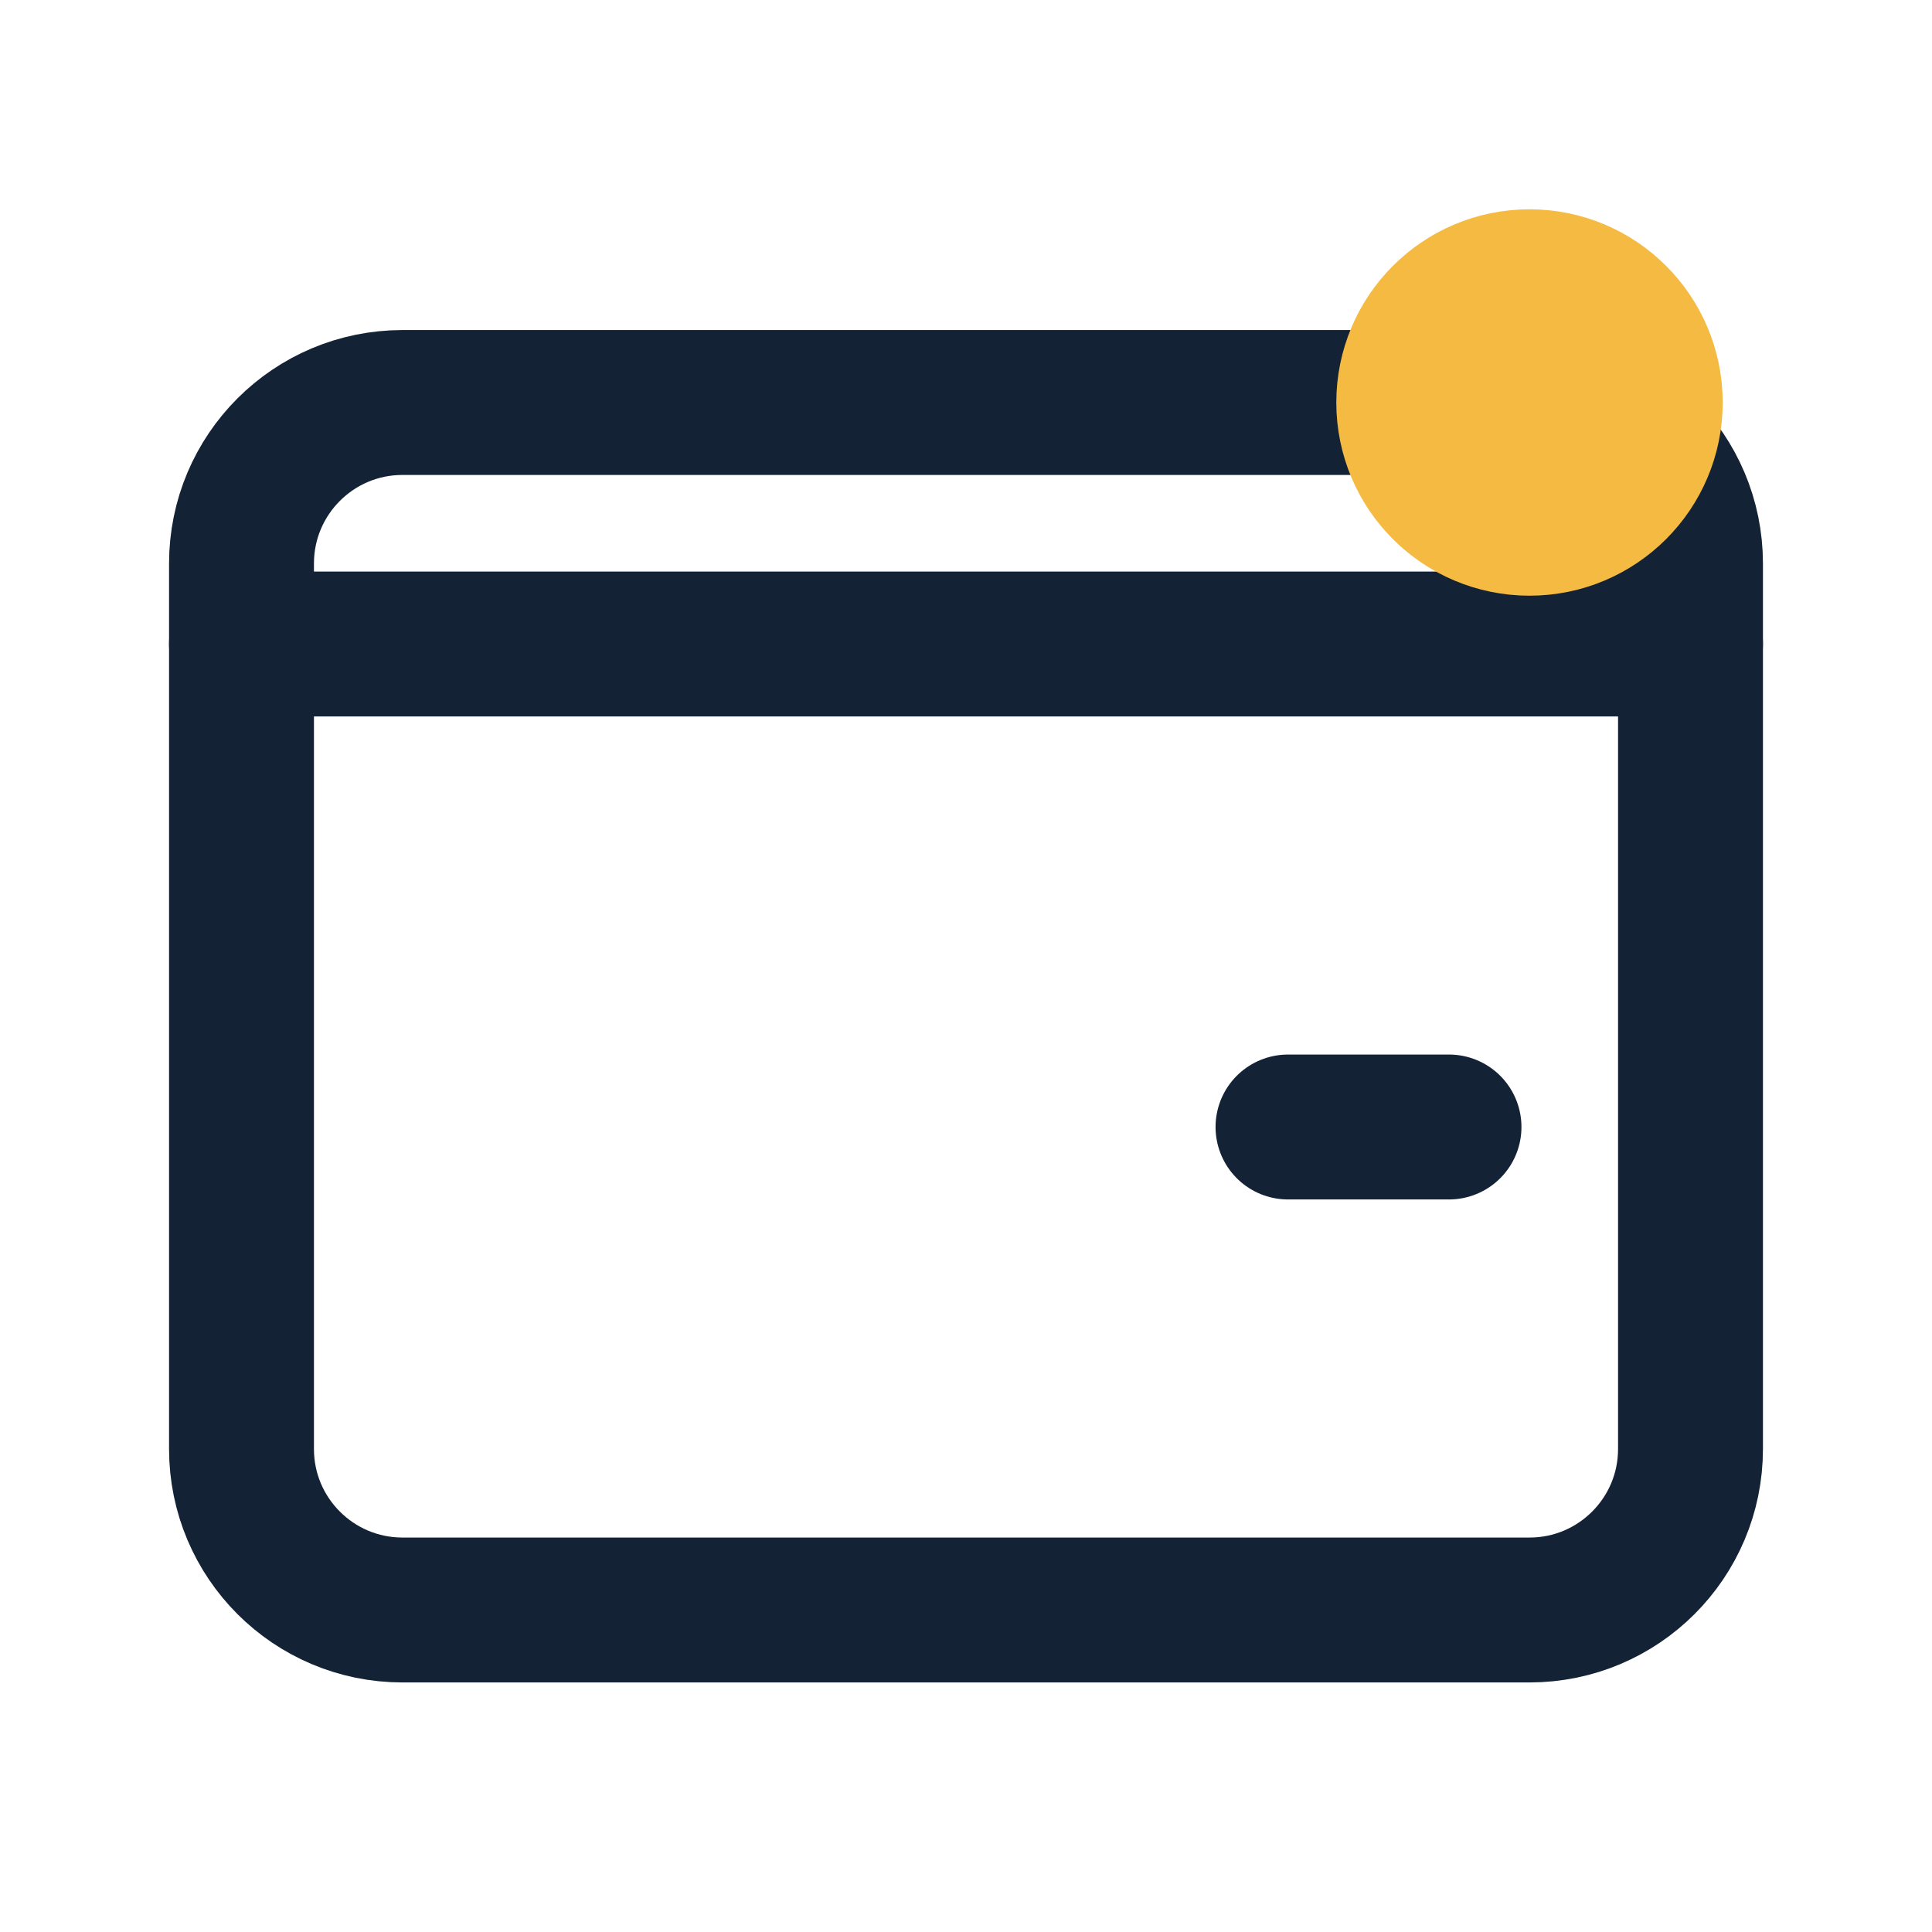
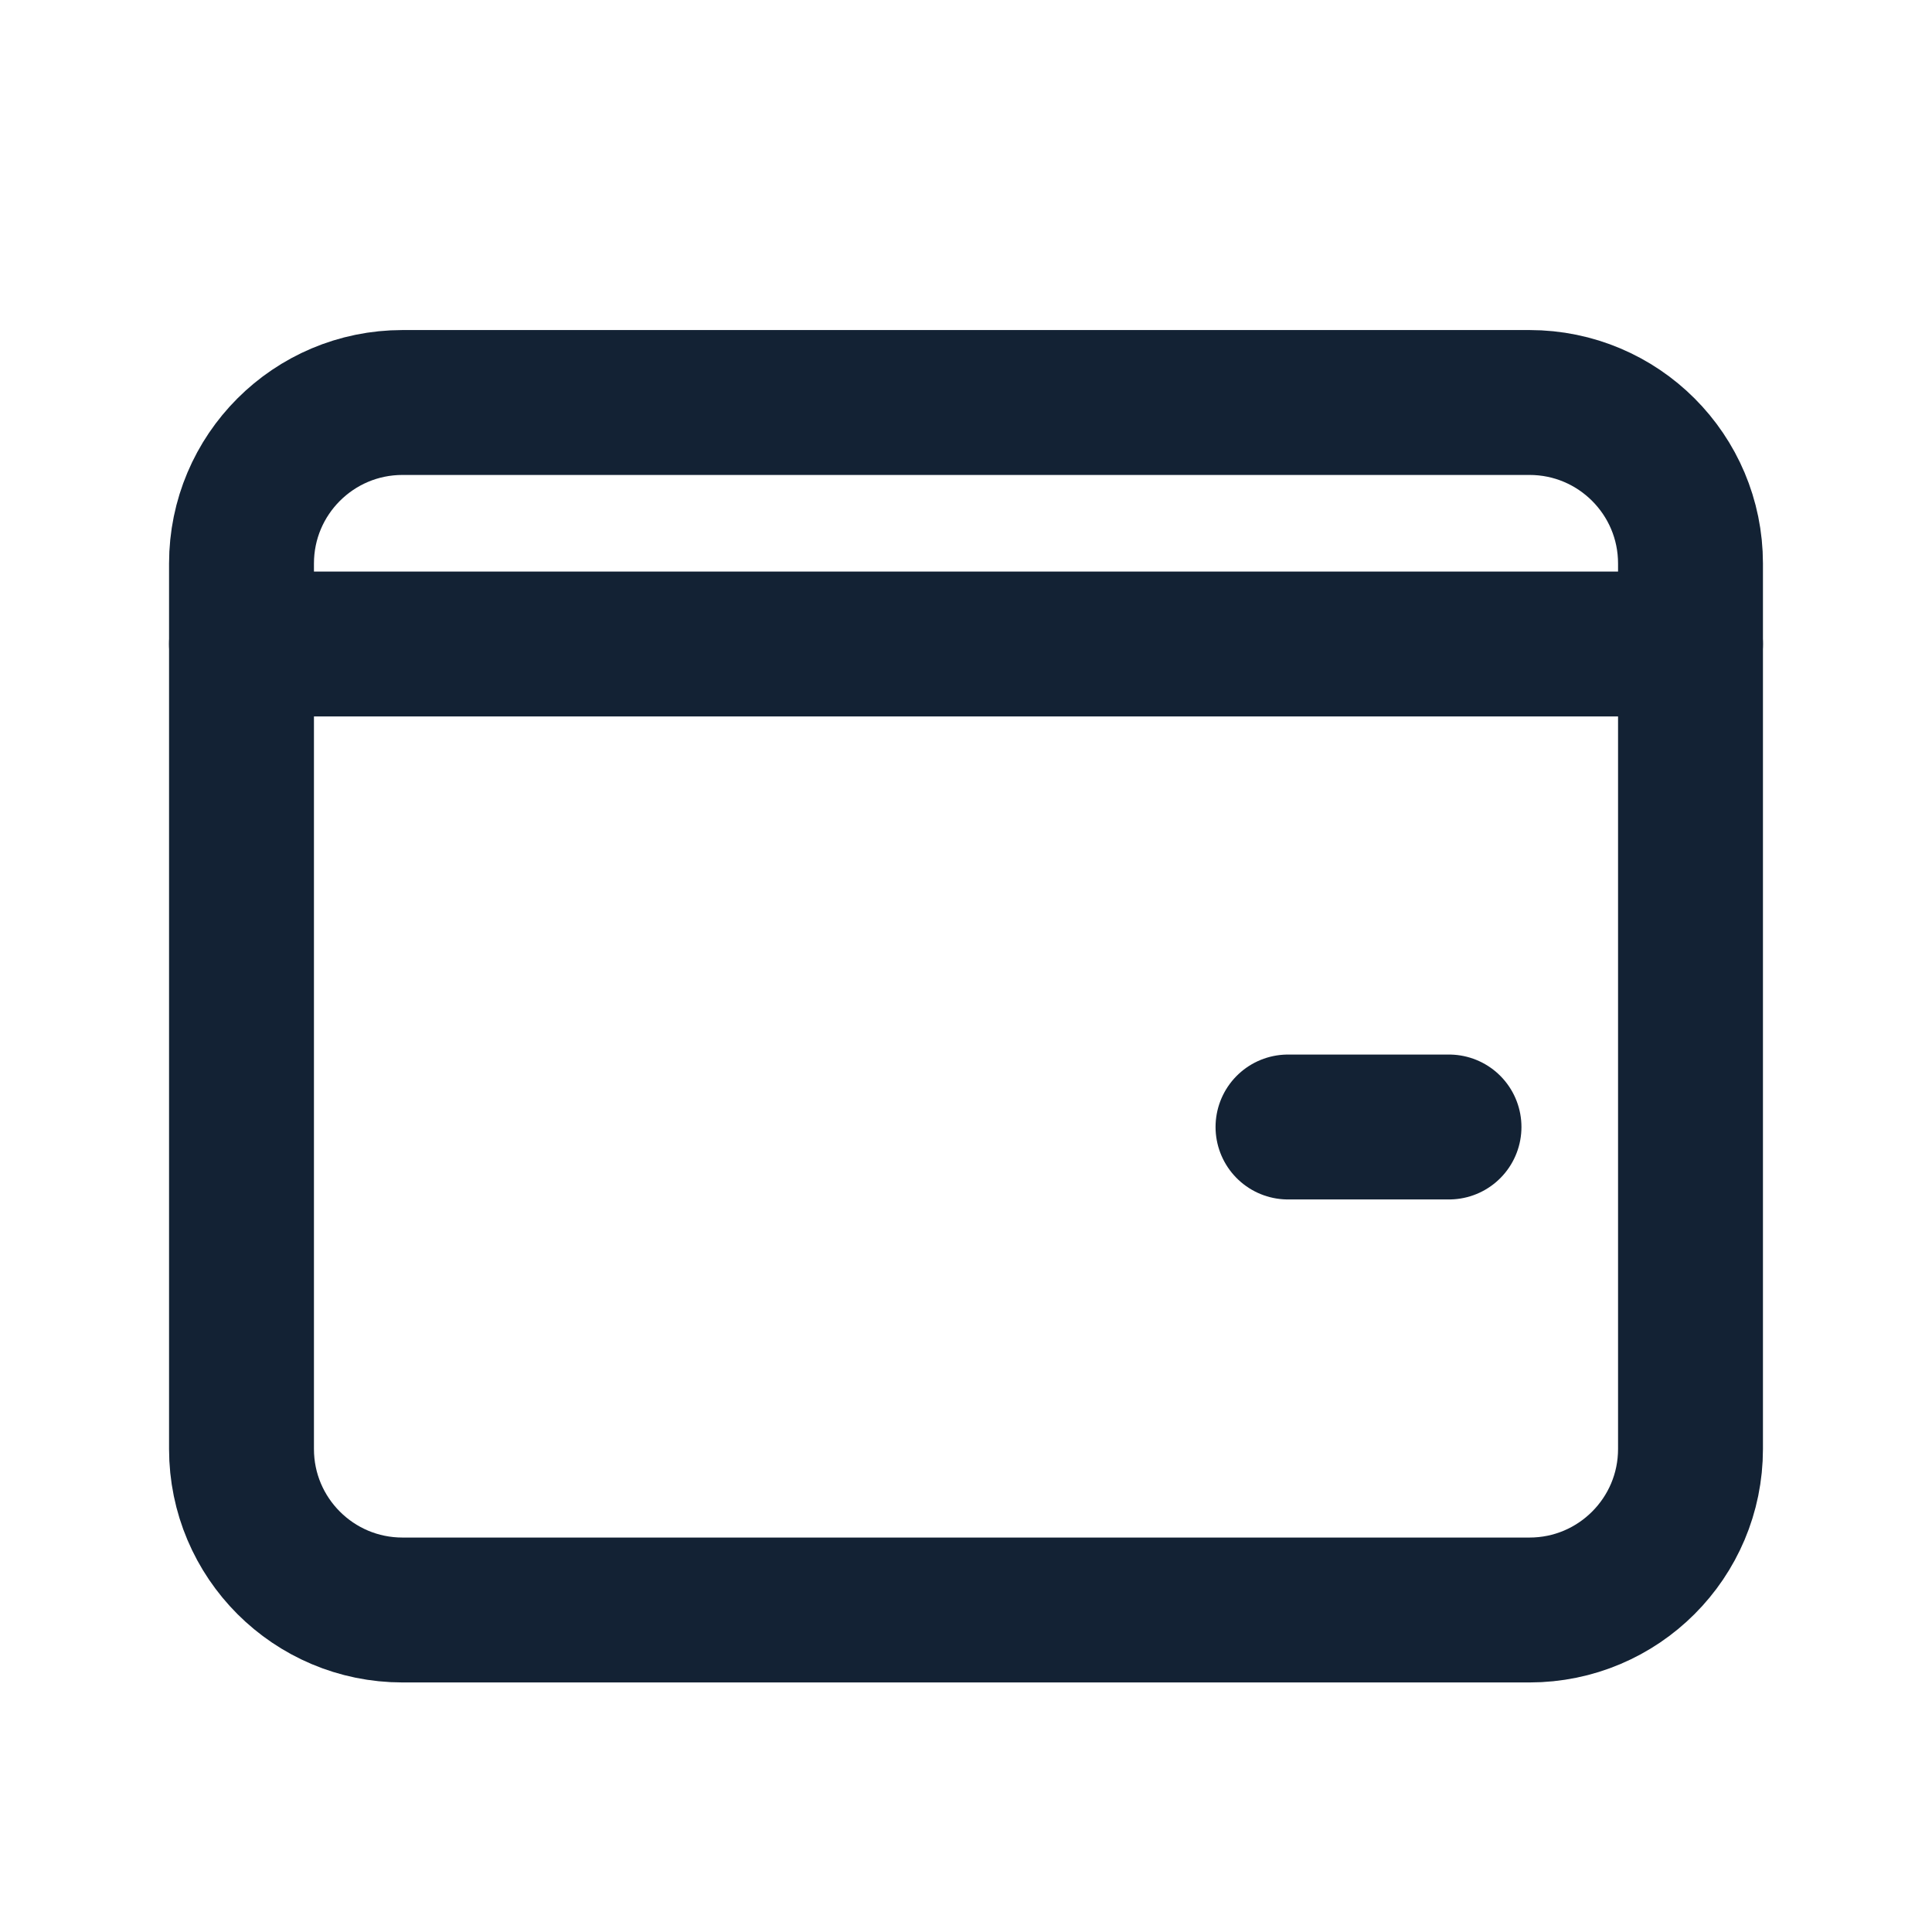
<svg xmlns="http://www.w3.org/2000/svg" viewBox="0 0 24 24" width="24" height="24" fill="none" stroke="#132234" stroke-width="1.8" stroke-linecap="round" stroke-linejoin="round">
  <rect x="3" y="5" width="18" height="15" rx="2" />
  <path d="M3 8h18M16 14h2" />
-   <circle cx="19" cy="5" r="1.5" fill="#F5BA42" stroke="#F5BA42" />
</svg>
